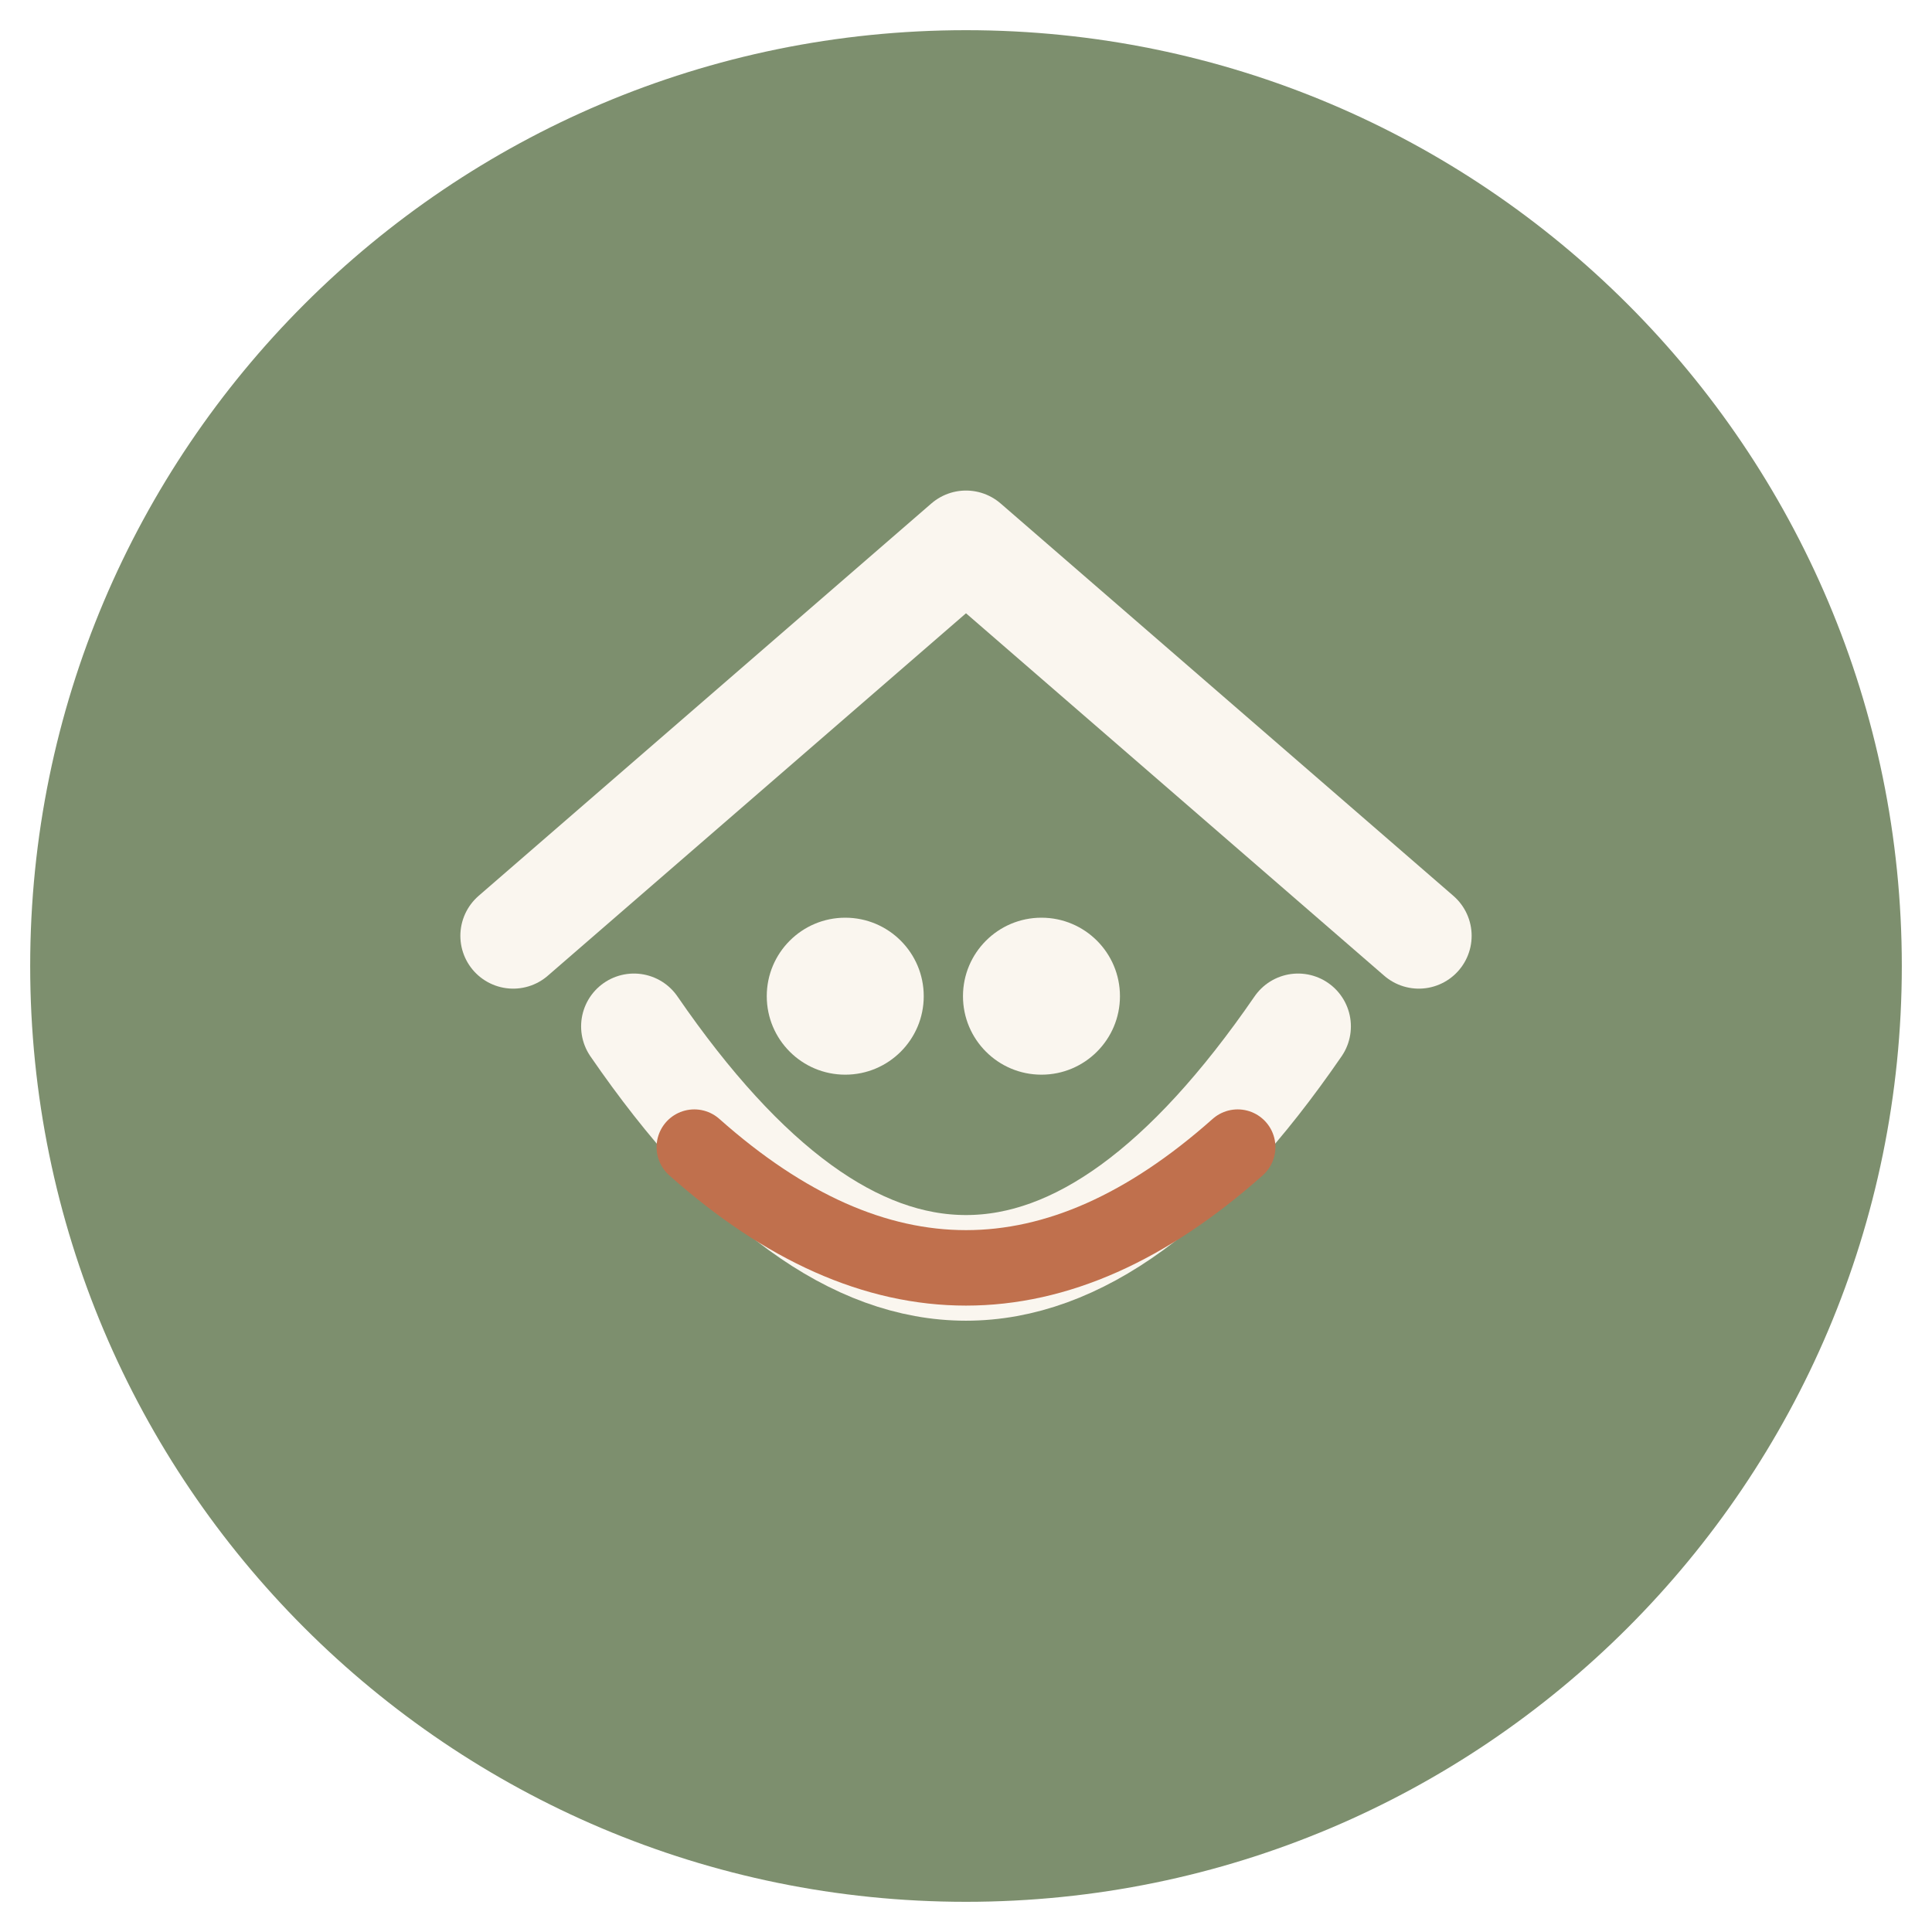
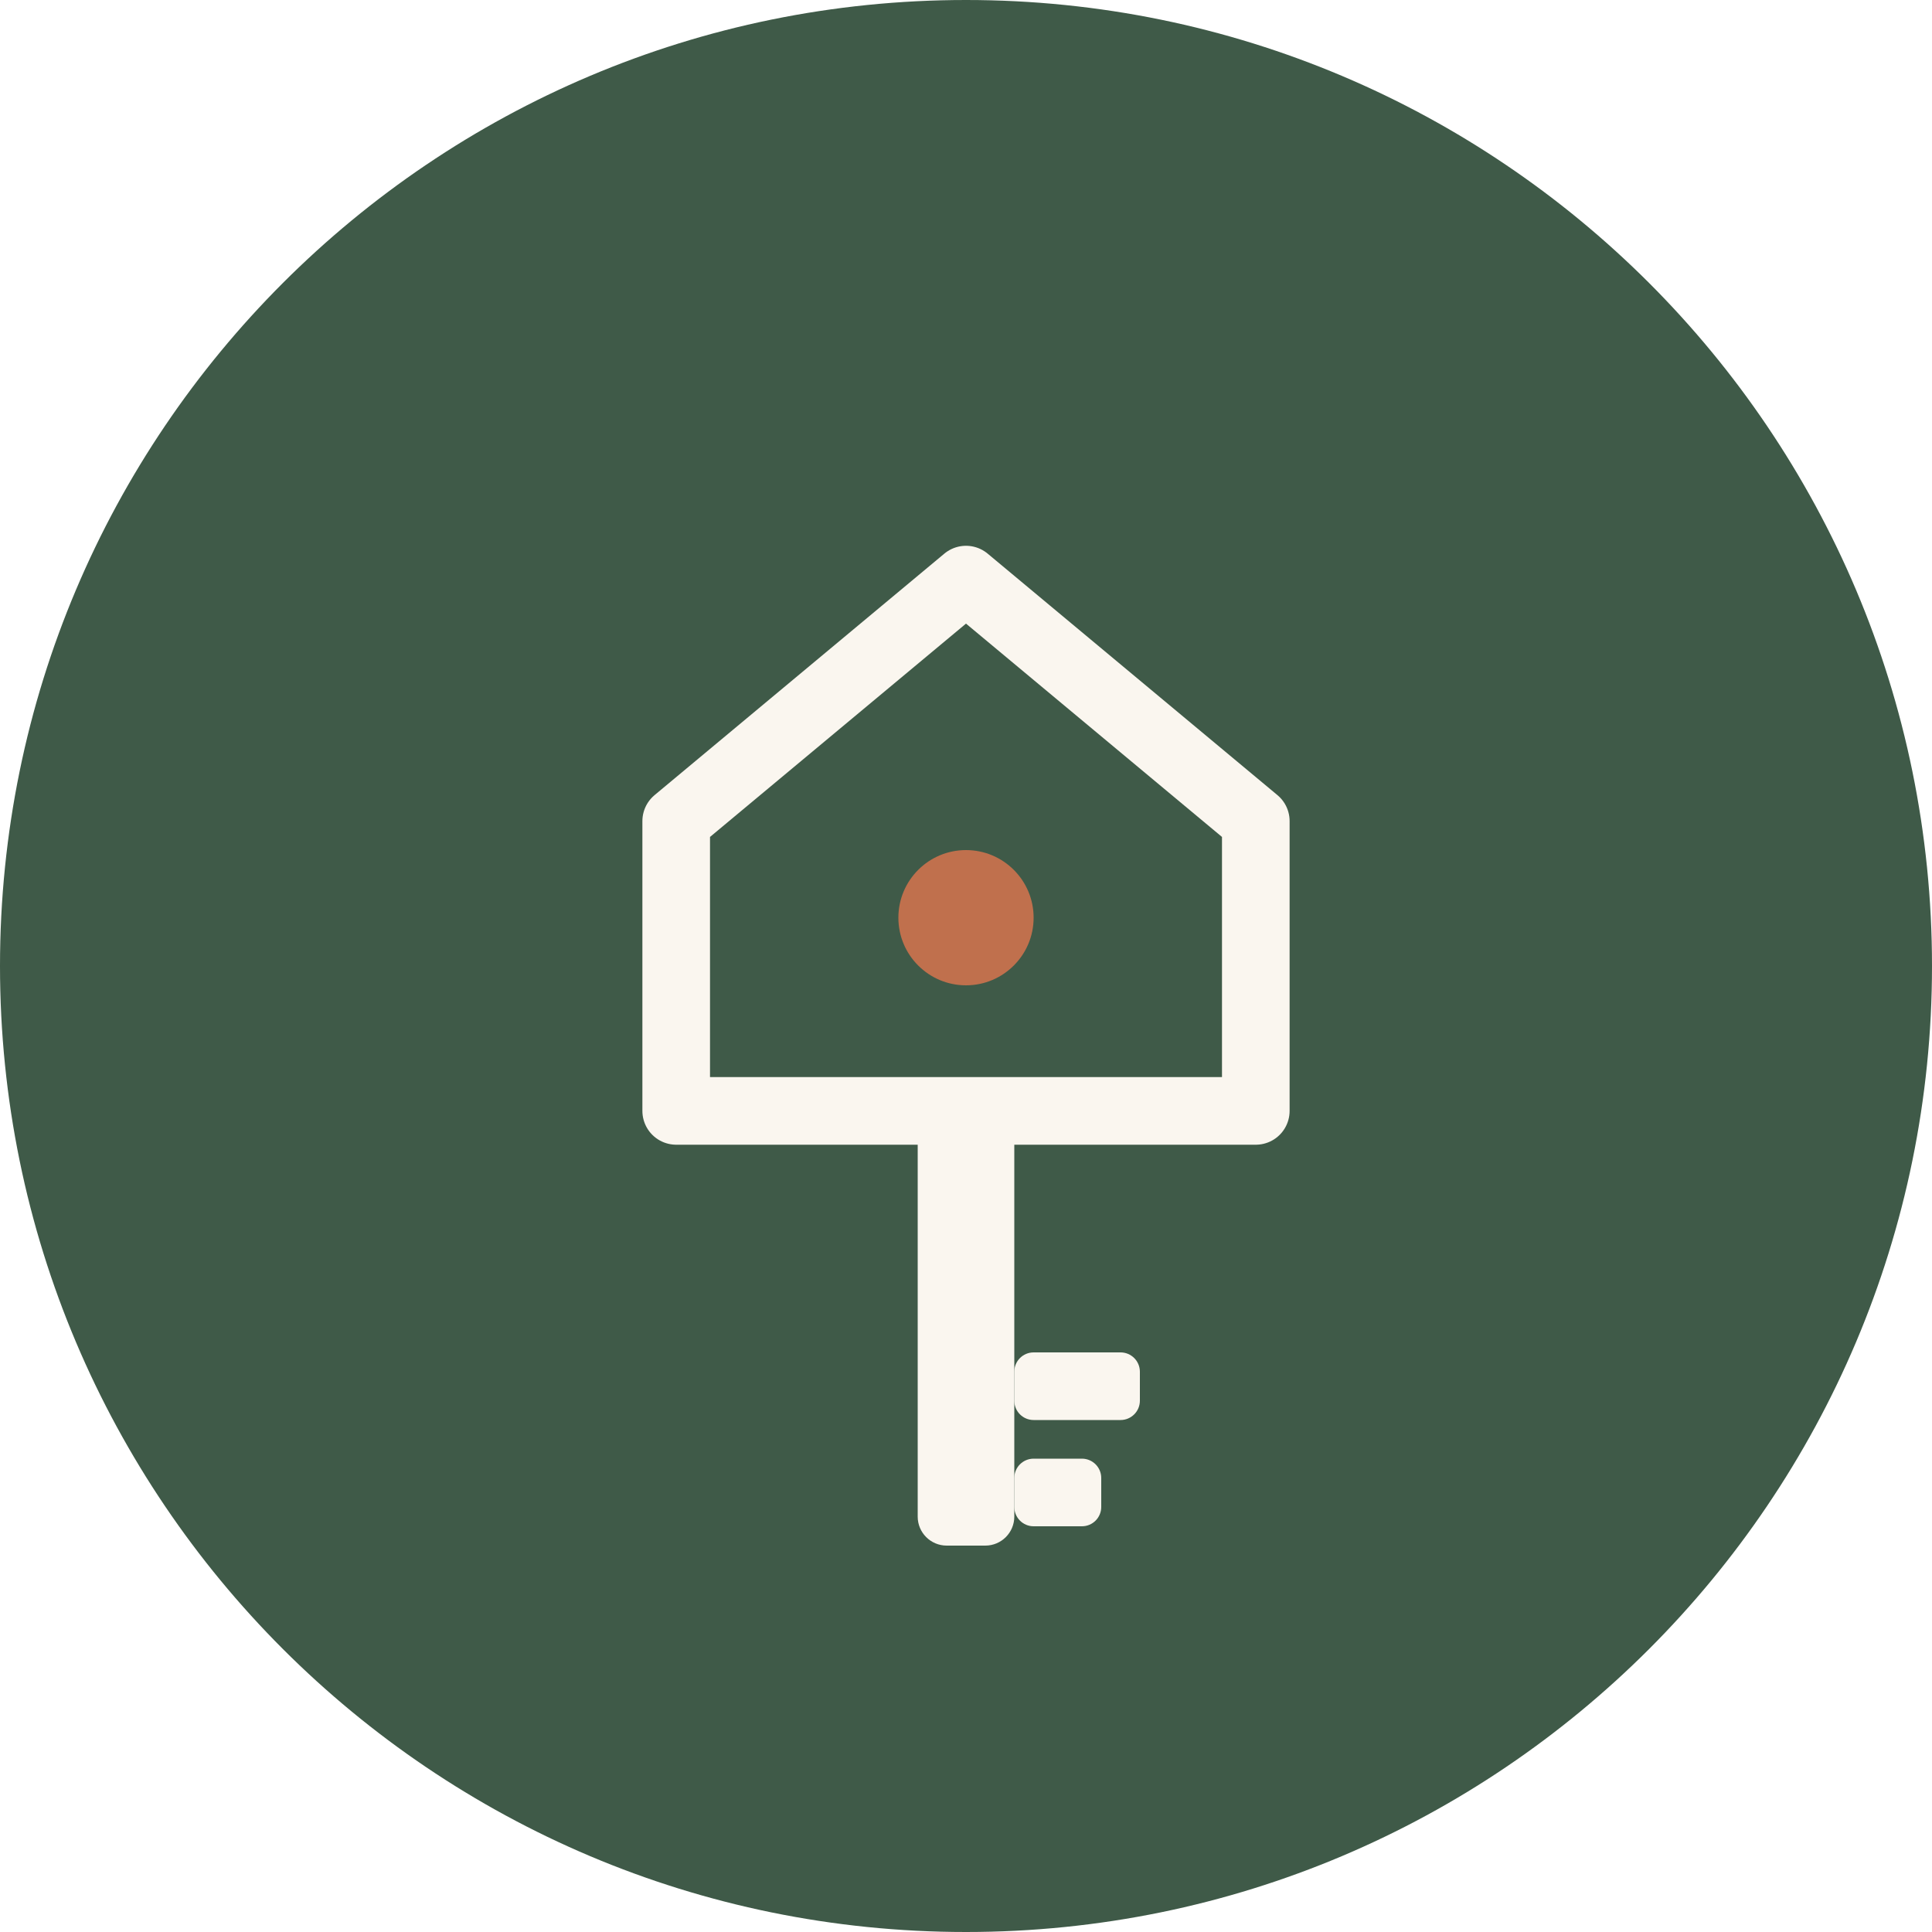
- <svg xmlns="http://www.w3.org/2000/svg" viewBox="0 0 64 64" role="img" aria-label="The Rented Nest">
-   <circle cx="32" cy="32" r="31" fill="#7d8f6e" />
-   <path d="M17 31 L32 18 L47 31" fill="none" stroke="#faf6ef" stroke-width="3.5" stroke-linecap="round" stroke-linejoin="round" />
-   <path d="M21 34 Q32 50 43 34" fill="none" stroke="#faf6ef" stroke-width="3.5" stroke-linecap="round" />
-   <path d="M23 38 Q32 46 41 38" fill="none" stroke="#c0704d" stroke-width="2.5" stroke-linecap="round" />
-   <circle cx="28" cy="33" r="2.6" fill="#faf6ef" />
-   <circle cx="34.5" cy="33" r="2.6" fill="#faf6ef" />
+ <svg xmlns="http://www.w3.org/2000/svg" viewBox="0 0 400 400" role="img" aria-label="The Rented Nest">
+   <circle cx="200" cy="200" r="200" fill="#3f5a48" />
+   <path d="M140 170 L200 120 L260 170 V230 H140 Z" fill="none" stroke="#faf6ef" stroke-width="14" stroke-linejoin="round" />
+   <rect x="190" y="230" width="20" height="90" rx="6" fill="#faf6ef" />
+   <rect x="210" y="280" width="26" height="14" rx="4" fill="#faf6ef" />
+   <rect x="210" y="302" width="18" height="14" rx="4" fill="#faf6ef" />
+   <circle cx="200" cy="190" r="14" fill="#c0704d" />
</svg>
